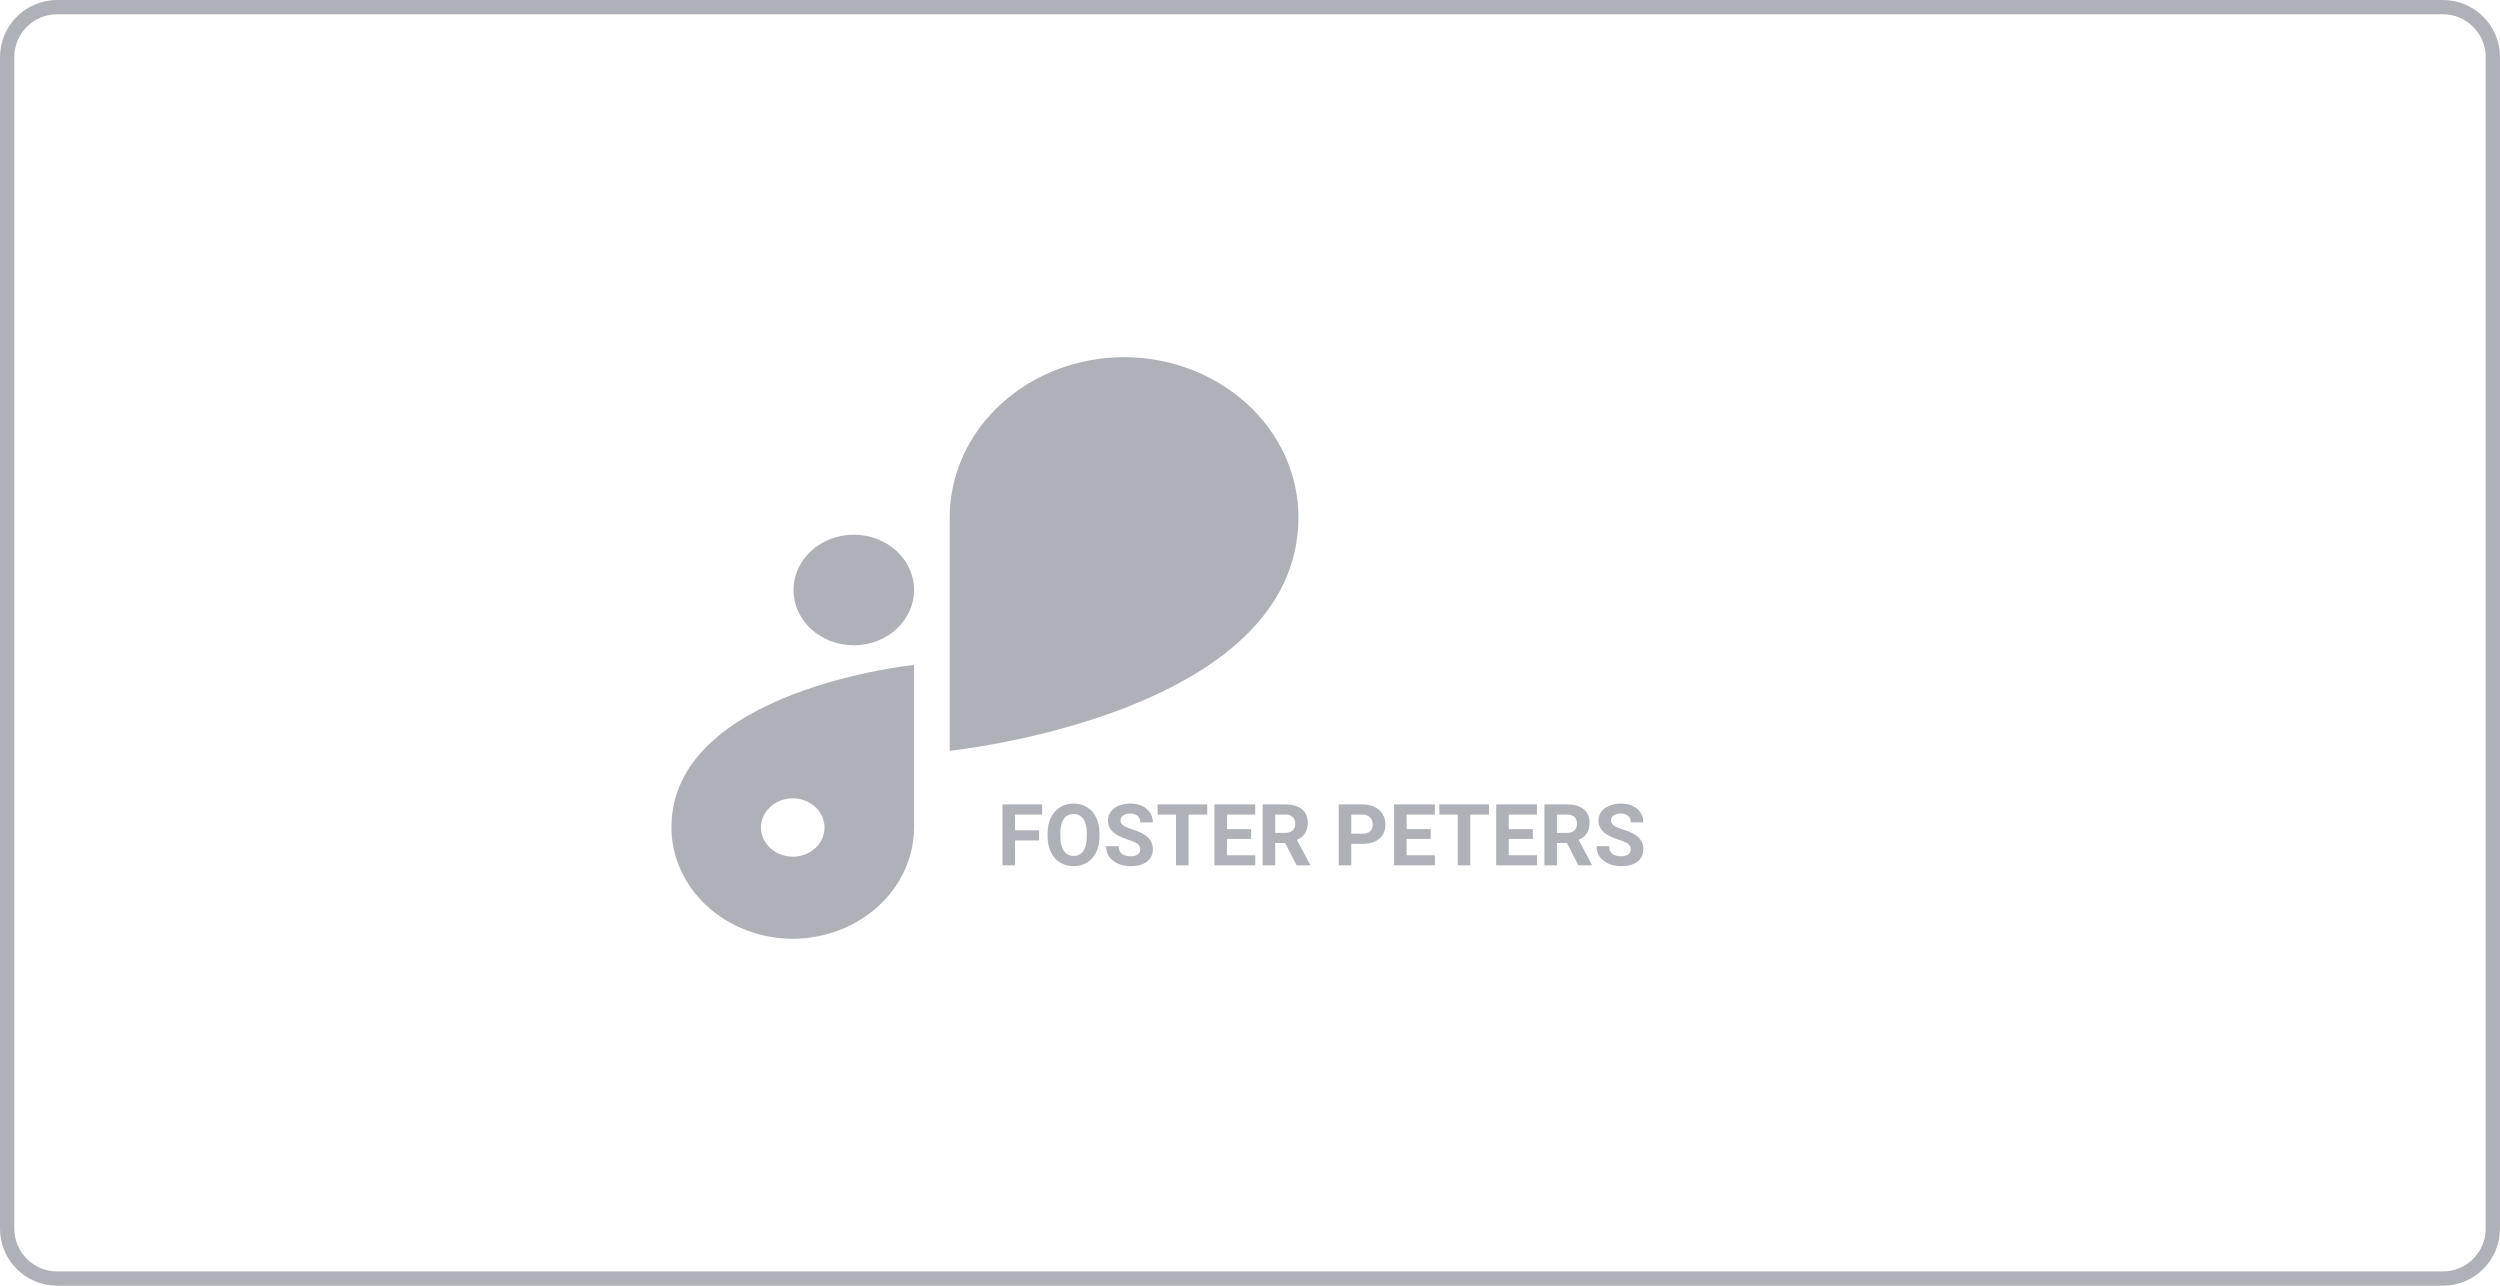
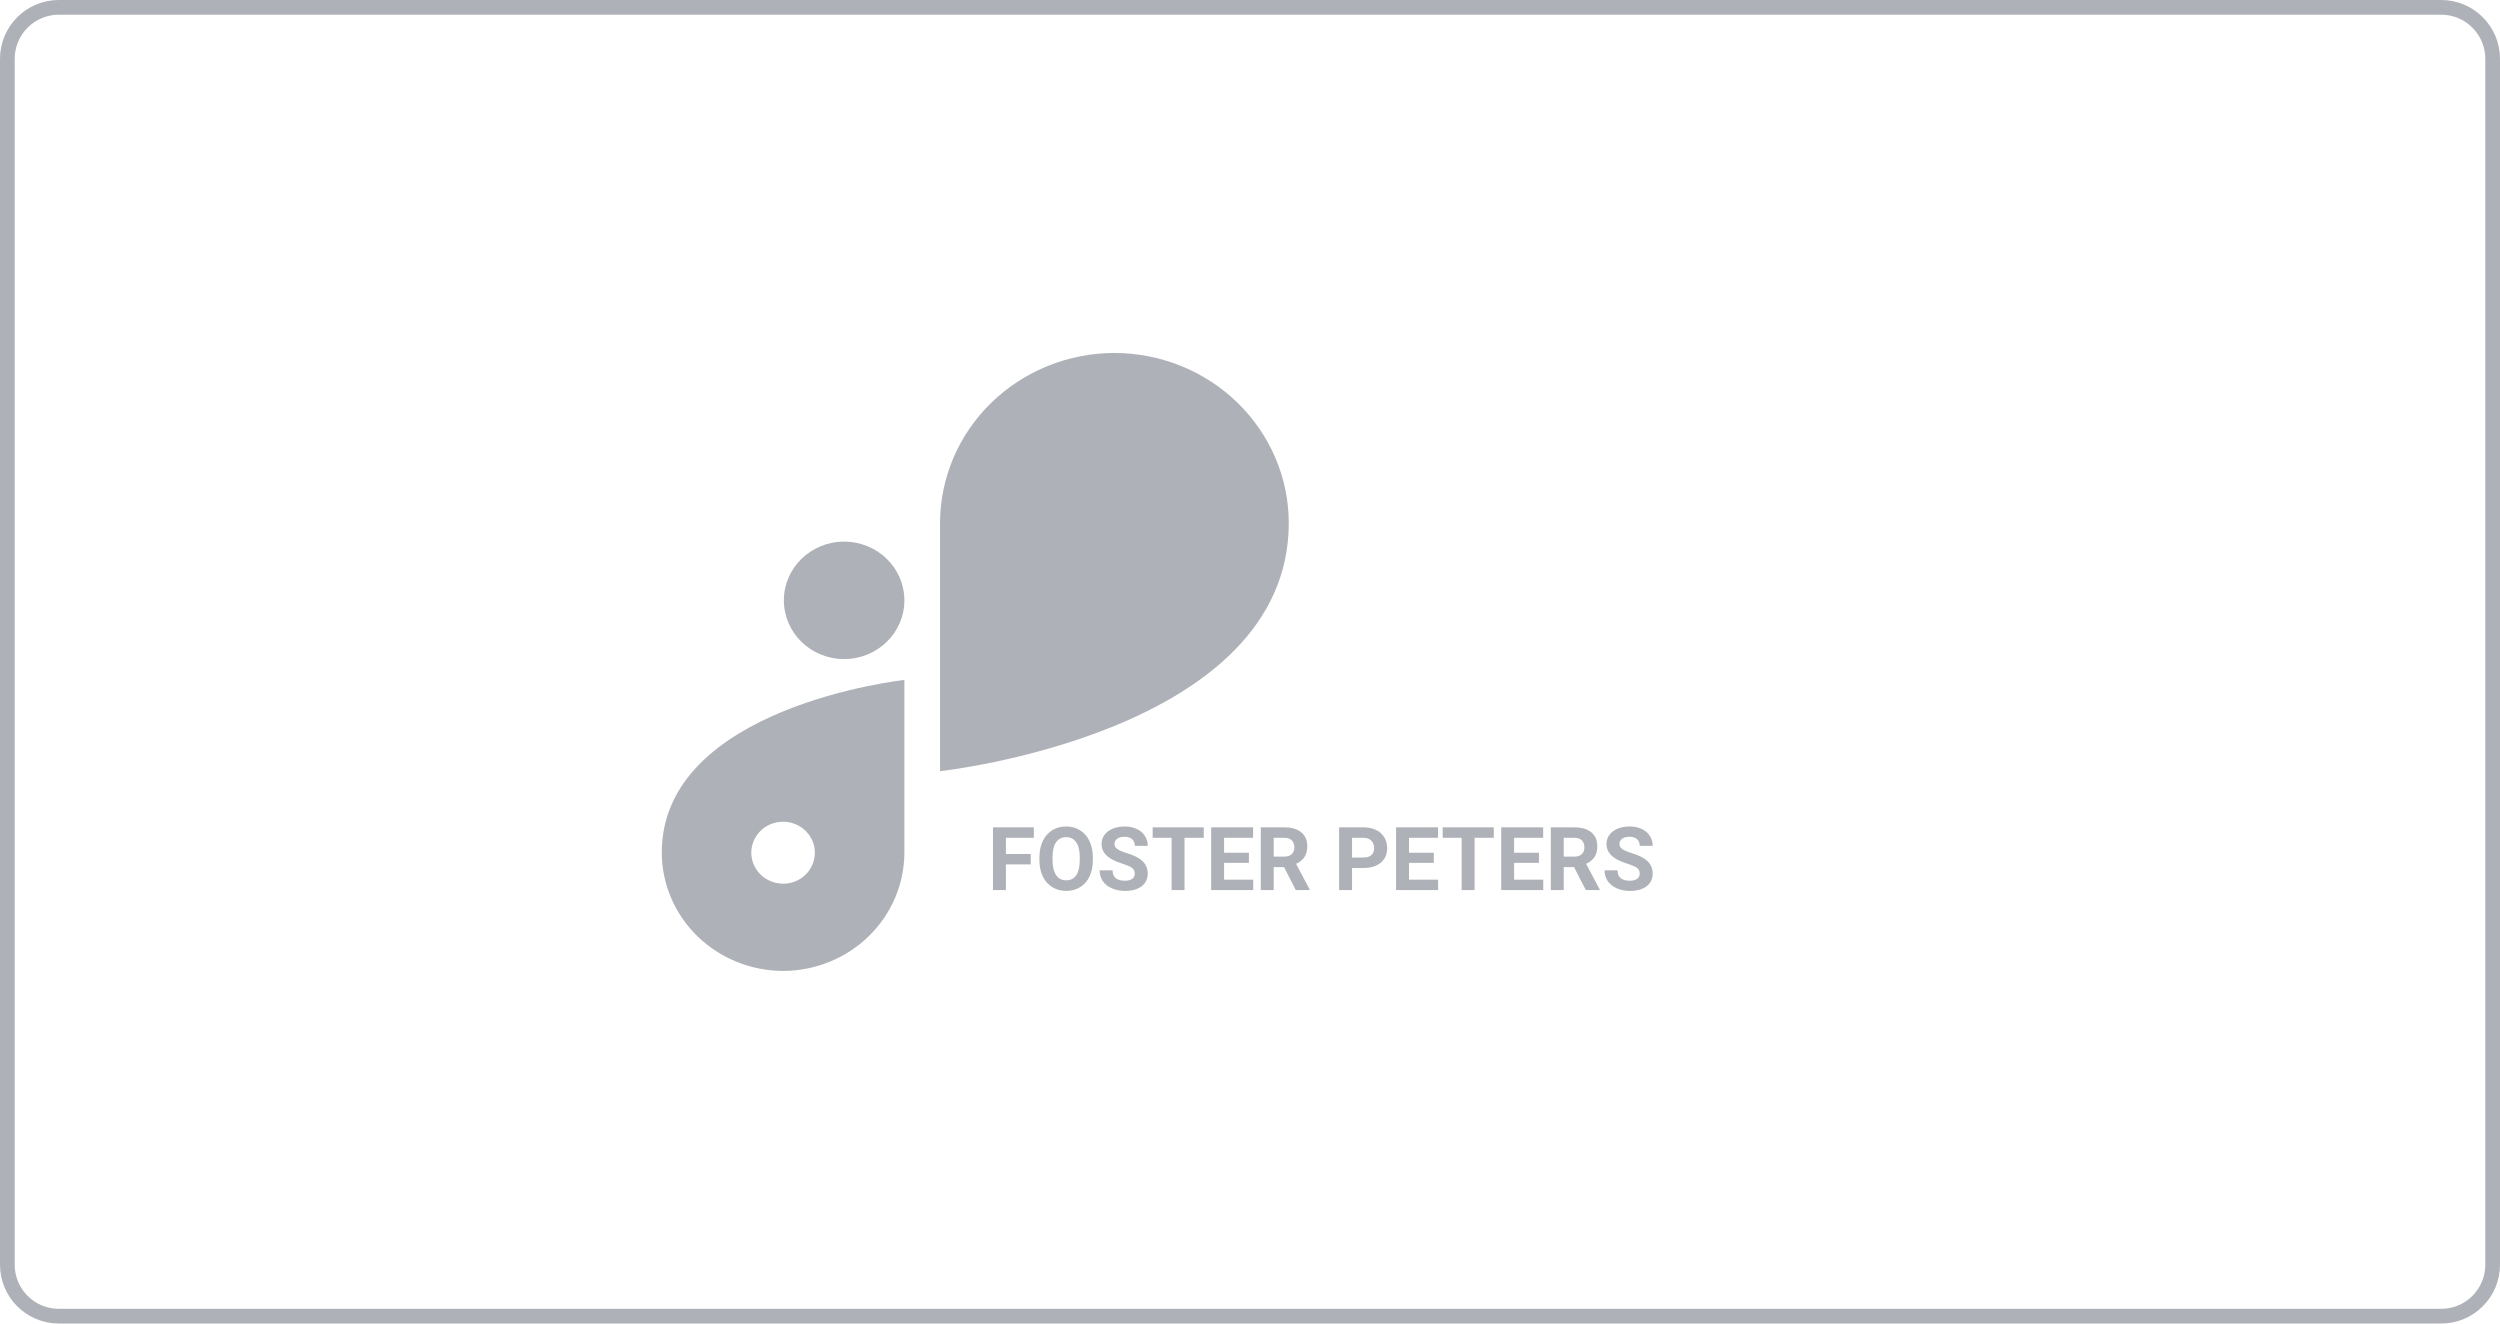
- <svg xmlns="http://www.w3.org/2000/svg" width="175" height="90" viewBox="0 0 175 90" fill="none">
-   <rect x="0.5" y="0.5" width="174" height="89" rx="3.5" stroke="#AFB1B8" />
-   <path d="M59.767 37.431H59.764C57.435 37.431 55.547 39.162 55.547 41.298V41.301C55.547 43.437 57.435 45.169 59.764 45.169H59.767C62.096 45.169 63.984 43.437 63.984 41.301V41.298C63.984 39.162 62.096 37.431 59.767 37.431Z" fill="#AFB1B8" />
-   <path d="M90.891 36.195C90.884 33.228 89.597 30.384 87.31 28.286C85.023 26.188 81.923 25.007 78.688 25V25C75.453 25.005 72.351 26.186 70.063 28.285C67.775 30.383 66.487 33.227 66.48 36.195V52.554C66.48 52.554 90.888 50.061 90.891 36.197V36.195Z" fill="#AFB1B8" />
-   <path d="M47 57.924C47.006 59.988 47.902 61.966 49.493 63.426C51.085 64.886 53.241 65.709 55.492 65.715C57.742 65.709 59.898 64.886 61.489 63.427C63.08 61.968 63.977 59.99 63.984 57.926V46.543C63.984 46.543 47 48.279 47 57.924ZM55.492 59.964C55.052 59.964 54.622 59.844 54.256 59.62C53.891 59.396 53.606 59.077 53.437 58.705C53.269 58.332 53.225 57.922 53.311 57.526C53.397 57.13 53.608 56.767 53.919 56.482C54.23 56.197 54.627 56.002 55.058 55.924C55.489 55.845 55.937 55.885 56.343 56.04C56.749 56.194 57.096 56.455 57.341 56.791C57.585 57.126 57.716 57.521 57.716 57.924C57.717 58.192 57.66 58.459 57.549 58.707C57.437 58.955 57.274 59.181 57.067 59.371C56.861 59.561 56.615 59.712 56.345 59.815C56.074 59.918 55.785 59.971 55.492 59.971V59.964Z" fill="#AFB1B8" />
-   <path d="M72.74 58.831H71.053V60.574H70.174V56.308H72.951V57.02H71.053V58.122H72.74V58.831ZM76.965 58.538C76.965 58.958 76.891 59.326 76.742 59.642C76.594 59.959 76.381 60.203 76.104 60.374C75.828 60.546 75.512 60.632 75.154 60.632C74.801 60.632 74.486 60.547 74.208 60.377C73.931 60.208 73.716 59.965 73.564 59.651C73.411 59.334 73.334 58.971 73.332 58.561V58.35C73.332 57.93 73.407 57.561 73.558 57.243C73.71 56.922 73.924 56.677 74.2 56.507C74.477 56.335 74.793 56.249 75.149 56.249C75.504 56.249 75.82 56.335 76.095 56.507C76.372 56.677 76.586 56.922 76.737 57.243C76.889 57.561 76.965 57.929 76.965 58.347V58.538ZM76.075 58.344C76.075 57.897 75.994 57.557 75.834 57.325C75.674 57.092 75.446 56.976 75.149 56.976C74.854 56.976 74.626 57.091 74.466 57.322C74.306 57.55 74.225 57.886 74.223 58.33V58.538C74.223 58.973 74.303 59.311 74.463 59.551C74.623 59.791 74.854 59.912 75.154 59.912C75.45 59.912 75.676 59.796 75.834 59.566C75.992 59.334 76.073 58.996 76.075 58.552V58.344ZM79.816 59.455C79.816 59.289 79.757 59.162 79.64 59.074C79.523 58.984 79.312 58.89 79.007 58.792C78.702 58.693 78.461 58.595 78.283 58.499C77.799 58.238 77.557 57.885 77.557 57.442C77.557 57.211 77.621 57.006 77.75 56.827C77.881 56.645 78.068 56.503 78.31 56.402C78.554 56.3 78.827 56.249 79.13 56.249C79.435 56.249 79.706 56.305 79.945 56.416C80.183 56.526 80.367 56.681 80.498 56.882C80.631 57.084 80.698 57.312 80.698 57.568H79.819C79.819 57.373 79.757 57.221 79.634 57.114C79.511 57.004 79.338 56.95 79.115 56.95C78.901 56.95 78.734 56.996 78.615 57.087C78.495 57.177 78.436 57.296 78.436 57.445C78.436 57.584 78.505 57.7 78.644 57.794C78.784 57.887 78.99 57.975 79.262 58.057C79.762 58.208 80.126 58.394 80.355 58.617C80.583 58.839 80.698 59.117 80.698 59.449C80.698 59.818 80.558 60.108 80.279 60.319C79.999 60.528 79.623 60.632 79.151 60.632C78.823 60.632 78.524 60.573 78.254 60.454C77.985 60.333 77.779 60.167 77.636 59.959C77.495 59.749 77.425 59.507 77.425 59.232H78.307C78.307 59.703 78.588 59.938 79.151 59.938C79.36 59.938 79.523 59.896 79.64 59.812C79.757 59.726 79.816 59.607 79.816 59.455ZM84.506 57.02H83.2V60.574H82.321V57.02H81.031V56.308H84.506V57.02ZM87.576 58.725H85.889V59.868H87.869V60.574H85.01V56.308H87.864V57.02H85.889V58.037H87.576V58.725ZM89.964 59.012H89.264V60.574H88.385V56.308H89.97C90.474 56.308 90.862 56.42 91.136 56.645C91.409 56.87 91.546 57.187 91.546 57.597C91.546 57.888 91.483 58.131 91.356 58.327C91.231 58.52 91.04 58.674 90.784 58.79L91.707 60.533V60.574H90.764L89.964 59.012ZM89.264 58.3H89.973C90.194 58.3 90.365 58.245 90.486 58.133C90.607 58.02 90.667 57.865 90.667 57.667C90.667 57.466 90.61 57.308 90.494 57.193C90.381 57.078 90.206 57.02 89.97 57.02H89.264V58.3ZM94.59 59.071V60.574H93.711V56.308H95.375C95.696 56.308 95.977 56.367 96.219 56.484C96.463 56.601 96.651 56.768 96.781 56.985C96.912 57.2 96.978 57.445 96.978 57.72C96.978 58.138 96.834 58.468 96.547 58.71C96.262 58.951 95.867 59.071 95.361 59.071H94.59ZM94.59 58.359H95.375C95.608 58.359 95.784 58.304 95.906 58.195C96.029 58.085 96.09 57.929 96.09 57.726C96.09 57.517 96.029 57.348 95.906 57.219C95.782 57.09 95.612 57.024 95.396 57.02H94.59V58.359ZM100.151 58.725H98.463V59.868H100.444V60.574H97.584V56.308H100.438V57.02H98.463V58.037H100.151V58.725ZM104.229 57.02H102.922V60.574H102.043V57.02H100.754V56.308H104.229V57.02ZM107.299 58.725H105.612V59.868H107.592V60.574H104.733V56.308H107.586V57.02H105.612V58.037H107.299V58.725ZM109.687 59.012H108.987V60.574H108.108V56.308H109.693C110.197 56.308 110.585 56.42 110.859 56.645C111.132 56.87 111.269 57.187 111.269 57.597C111.269 57.888 111.205 58.131 111.078 58.327C110.953 58.52 110.763 58.674 110.507 58.79L111.43 60.533V60.574H110.487L109.687 59.012ZM108.987 58.3H109.696C109.916 58.3 110.087 58.245 110.208 58.133C110.329 58.02 110.39 57.865 110.39 57.667C110.39 57.466 110.332 57.308 110.217 57.193C110.104 57.078 109.929 57.02 109.693 57.02H108.987V58.3ZM114.152 59.455C114.152 59.289 114.093 59.162 113.976 59.074C113.859 58.984 113.648 58.89 113.343 58.792C113.038 58.693 112.797 58.595 112.619 58.499C112.135 58.238 111.893 57.885 111.893 57.442C111.893 57.211 111.957 57.006 112.086 56.827C112.217 56.645 112.404 56.503 112.646 56.402C112.89 56.3 113.163 56.249 113.466 56.249C113.771 56.249 114.042 56.305 114.281 56.416C114.519 56.526 114.703 56.681 114.834 56.882C114.967 57.084 115.033 57.312 115.033 57.568H114.155C114.155 57.373 114.093 57.221 113.97 57.114C113.847 57.004 113.674 56.95 113.451 56.95C113.237 56.95 113.07 56.996 112.95 57.087C112.831 57.177 112.772 57.296 112.772 57.445C112.772 57.584 112.841 57.7 112.98 57.794C113.12 57.887 113.326 57.975 113.598 58.057C114.098 58.208 114.462 58.394 114.691 58.617C114.919 58.839 115.033 59.117 115.033 59.449C115.033 59.818 114.894 60.108 114.615 60.319C114.335 60.528 113.959 60.632 113.487 60.632C113.158 60.632 112.86 60.573 112.59 60.454C112.321 60.333 112.115 60.167 111.972 59.959C111.831 59.749 111.761 59.507 111.761 59.232H112.643C112.643 59.703 112.924 59.938 113.487 59.938C113.696 59.938 113.859 59.896 113.976 59.812C114.093 59.726 114.152 59.607 114.152 59.455Z" fill="#AFB1B8" />
+ <svg xmlns="http://www.w3.org/2000/svg" width="170" height="90" viewBox="0 0 170 90" fill="none">
+   <rect x="0.5" y="0.5" width="169" height="89" rx="3.5" stroke="#AFB1B8" />
+   <path d="M57.402 36.831H57.399C55.137 36.831 53.303 38.618 53.303 40.822V40.825C53.303 43.029 55.137 44.817 57.399 44.817H57.402C59.664 44.817 61.498 43.029 61.498 40.825V40.822C61.498 38.618 59.664 36.831 57.402 36.831Z" fill="#AFB1B8" />
+   <path d="M87.637 35.554C87.63 32.492 86.379 29.558 84.158 27.392C81.936 25.227 78.925 24.007 75.783 24V24C72.64 24.006 69.627 25.225 67.404 27.39C65.181 29.556 63.93 32.492 63.923 35.554V52.44C63.923 52.44 87.634 49.867 87.637 35.557V35.554Z" fill="#AFB1B8" />
+   <path d="M45 57.982C45.006 60.113 45.877 62.155 47.422 63.661C48.968 65.168 51.063 66.018 53.249 66.024C55.435 66.018 57.53 65.169 59.075 63.663C60.621 62.156 61.492 60.115 61.498 57.985V46.236C61.498 46.236 45 48.028 45 57.982ZM53.249 60.087C52.822 60.087 52.404 59.964 52.049 59.733C51.694 59.501 51.417 59.173 51.254 58.788C51.09 58.403 51.047 57.98 51.13 57.572C51.214 57.163 51.42 56.788 51.722 56.494C52.024 56.199 52.409 55.999 52.828 55.918C53.247 55.836 53.681 55.878 54.076 56.037C54.471 56.197 54.808 56.467 55.045 56.813C55.283 57.159 55.409 57.566 55.409 57.982C55.41 58.259 55.355 58.534 55.247 58.79C55.139 59.047 54.98 59.28 54.78 59.476C54.579 59.672 54.34 59.828 54.078 59.934C53.815 60.041 53.534 60.095 53.249 60.095V60.087Z" fill="#AFB1B8" />
+   <path d="M70.089 58.781H68.402V60.524H67.523V56.259H70.3V56.971H68.402V58.072H70.089V58.781ZM74.314 58.488C74.314 58.908 74.24 59.276 74.091 59.593C73.943 59.909 73.73 60.153 73.452 60.325C73.177 60.497 72.861 60.583 72.503 60.583C72.15 60.583 71.834 60.498 71.557 60.328C71.279 60.158 71.065 59.916 70.912 59.602C70.76 59.285 70.683 58.922 70.681 58.512V58.301C70.681 57.881 70.756 57.512 70.906 57.193C71.059 56.873 71.273 56.628 71.548 56.458C71.825 56.286 72.142 56.2 72.497 56.2C72.853 56.2 73.168 56.286 73.444 56.458C73.721 56.628 73.935 56.873 74.085 57.193C74.237 57.512 74.314 57.88 74.314 58.298V58.488ZM73.423 58.295C73.423 57.848 73.343 57.508 73.183 57.275C73.023 57.043 72.794 56.927 72.497 56.927C72.202 56.927 71.975 57.042 71.815 57.273C71.654 57.501 71.573 57.837 71.572 58.28V58.488C71.572 58.924 71.652 59.262 71.812 59.502C71.972 59.742 72.202 59.862 72.503 59.862C72.798 59.862 73.025 59.747 73.183 59.517C73.341 59.284 73.421 58.946 73.423 58.503V58.295ZM77.164 59.405C77.164 59.239 77.106 59.112 76.989 59.024C76.871 58.935 76.66 58.841 76.356 58.743C76.051 58.644 75.81 58.546 75.632 58.45C75.148 58.188 74.906 57.836 74.906 57.393C74.906 57.162 74.97 56.957 75.099 56.777C75.23 56.596 75.416 56.454 75.658 56.352C75.903 56.251 76.176 56.2 76.479 56.2C76.783 56.2 77.055 56.256 77.293 56.367C77.531 56.477 77.716 56.632 77.847 56.833C77.98 57.034 78.046 57.263 78.046 57.519H77.167C77.167 57.323 77.106 57.172 76.983 57.065C76.86 56.955 76.687 56.9 76.464 56.9C76.249 56.9 76.082 56.946 75.963 57.038C75.844 57.128 75.784 57.247 75.784 57.395C75.784 57.534 75.854 57.65 75.992 57.744C76.133 57.838 76.339 57.926 76.611 58.008C77.111 58.158 77.475 58.345 77.703 58.567C77.932 58.79 78.046 59.067 78.046 59.399C78.046 59.769 77.906 60.059 77.627 60.27C77.348 60.478 76.972 60.583 76.499 60.583C76.171 60.583 75.872 60.523 75.603 60.404C75.333 60.283 75.127 60.118 74.985 59.909C74.844 59.7 74.774 59.458 74.774 59.183H75.656C75.656 59.653 75.937 59.889 76.499 59.889C76.708 59.889 76.871 59.847 76.989 59.763C77.106 59.677 77.164 59.558 77.164 59.405ZM81.855 56.971H80.548V60.524H79.669V56.971H78.38V56.259H81.855V56.971ZM84.925 58.676H83.237V59.818H85.218V60.524H82.359V56.259H85.212V56.971H83.237V57.987H84.925V58.676ZM87.313 58.963H86.612V60.524H85.734V56.259H87.319C87.823 56.259 88.211 56.371 88.485 56.596C88.758 56.82 88.895 57.138 88.895 57.548C88.895 57.839 88.831 58.082 88.704 58.277C88.579 58.471 88.389 58.625 88.133 58.74L89.056 60.483V60.524H88.112L87.313 58.963ZM86.612 58.251H87.322C87.542 58.251 87.713 58.195 87.834 58.084C87.955 57.971 88.016 57.815 88.016 57.618C88.016 57.417 87.958 57.259 87.843 57.144C87.73 57.028 87.555 56.971 87.319 56.971H86.612V58.251ZM91.939 59.022V60.524H91.06V56.259H92.724C93.044 56.259 93.325 56.317 93.568 56.435C93.812 56.552 93.999 56.719 94.13 56.935C94.261 57.15 94.326 57.395 94.326 57.671C94.326 58.089 94.183 58.419 93.896 58.661C93.611 58.901 93.215 59.022 92.709 59.022H91.939ZM91.939 58.31H92.724C92.956 58.31 93.133 58.255 93.254 58.145C93.377 58.036 93.439 57.88 93.439 57.677C93.439 57.468 93.377 57.299 93.254 57.17C93.131 57.041 92.961 56.975 92.744 56.971H91.939V58.31ZM97.499 58.676H95.812V59.818H97.792V60.524H94.933V56.259H97.786V56.971H95.812V57.987H97.499V58.676ZM101.577 56.971H100.271V60.524H99.392V56.971H98.103V56.259H101.577V56.971ZM104.648 58.676H102.96V59.818H104.941V60.524H102.081V56.259H104.935V56.971H102.96V57.987H104.648V58.676ZM107.035 58.963H106.335V60.524H105.456V56.259H107.041C107.545 56.259 107.934 56.371 108.207 56.596C108.481 56.82 108.617 57.138 108.617 57.548C108.617 57.839 108.554 58.082 108.427 58.277C108.302 58.471 108.112 58.625 107.856 58.74L108.779 60.483V60.524H107.835L107.035 58.963ZM106.335 58.251H107.044C107.265 58.251 107.436 58.195 107.557 58.084C107.678 57.971 107.739 57.815 107.739 57.618C107.739 57.417 107.681 57.259 107.566 57.144C107.452 57.028 107.278 56.971 107.041 56.971H106.335V58.251ZM111.5 59.405C111.5 59.239 111.442 59.112 111.324 59.024C111.207 58.935 110.996 58.841 110.692 58.743C110.387 58.644 110.146 58.546 109.968 58.45C109.484 58.188 109.241 57.836 109.241 57.393C109.241 57.162 109.306 56.957 109.435 56.777C109.566 56.596 109.752 56.454 109.994 56.352C110.239 56.251 110.512 56.2 110.815 56.2C111.119 56.2 111.391 56.256 111.629 56.367C111.867 56.477 112.052 56.632 112.183 56.833C112.316 57.034 112.382 57.263 112.382 57.519H111.503C111.503 57.323 111.442 57.172 111.319 57.065C111.196 56.955 111.023 56.9 110.8 56.9C110.585 56.9 110.418 56.946 110.299 57.038C110.18 57.128 110.12 57.247 110.12 57.395C110.12 57.534 110.19 57.65 110.328 57.744C110.469 57.838 110.675 57.926 110.947 58.008C111.447 58.158 111.811 58.345 112.039 58.567C112.268 58.79 112.382 59.067 112.382 59.399C112.382 59.769 112.242 60.059 111.963 60.27C111.684 60.478 111.308 60.583 110.835 60.583C110.507 60.583 110.208 60.523 109.939 60.404C109.669 60.283 109.463 60.118 109.321 59.909C109.18 59.7 109.11 59.458 109.11 59.183H109.991C109.991 59.653 110.273 59.889 110.835 59.889C111.044 59.889 111.207 59.847 111.324 59.763C111.442 59.677 111.5 59.558 111.5 59.405Z" fill="#AFB1B8" />
</svg>
